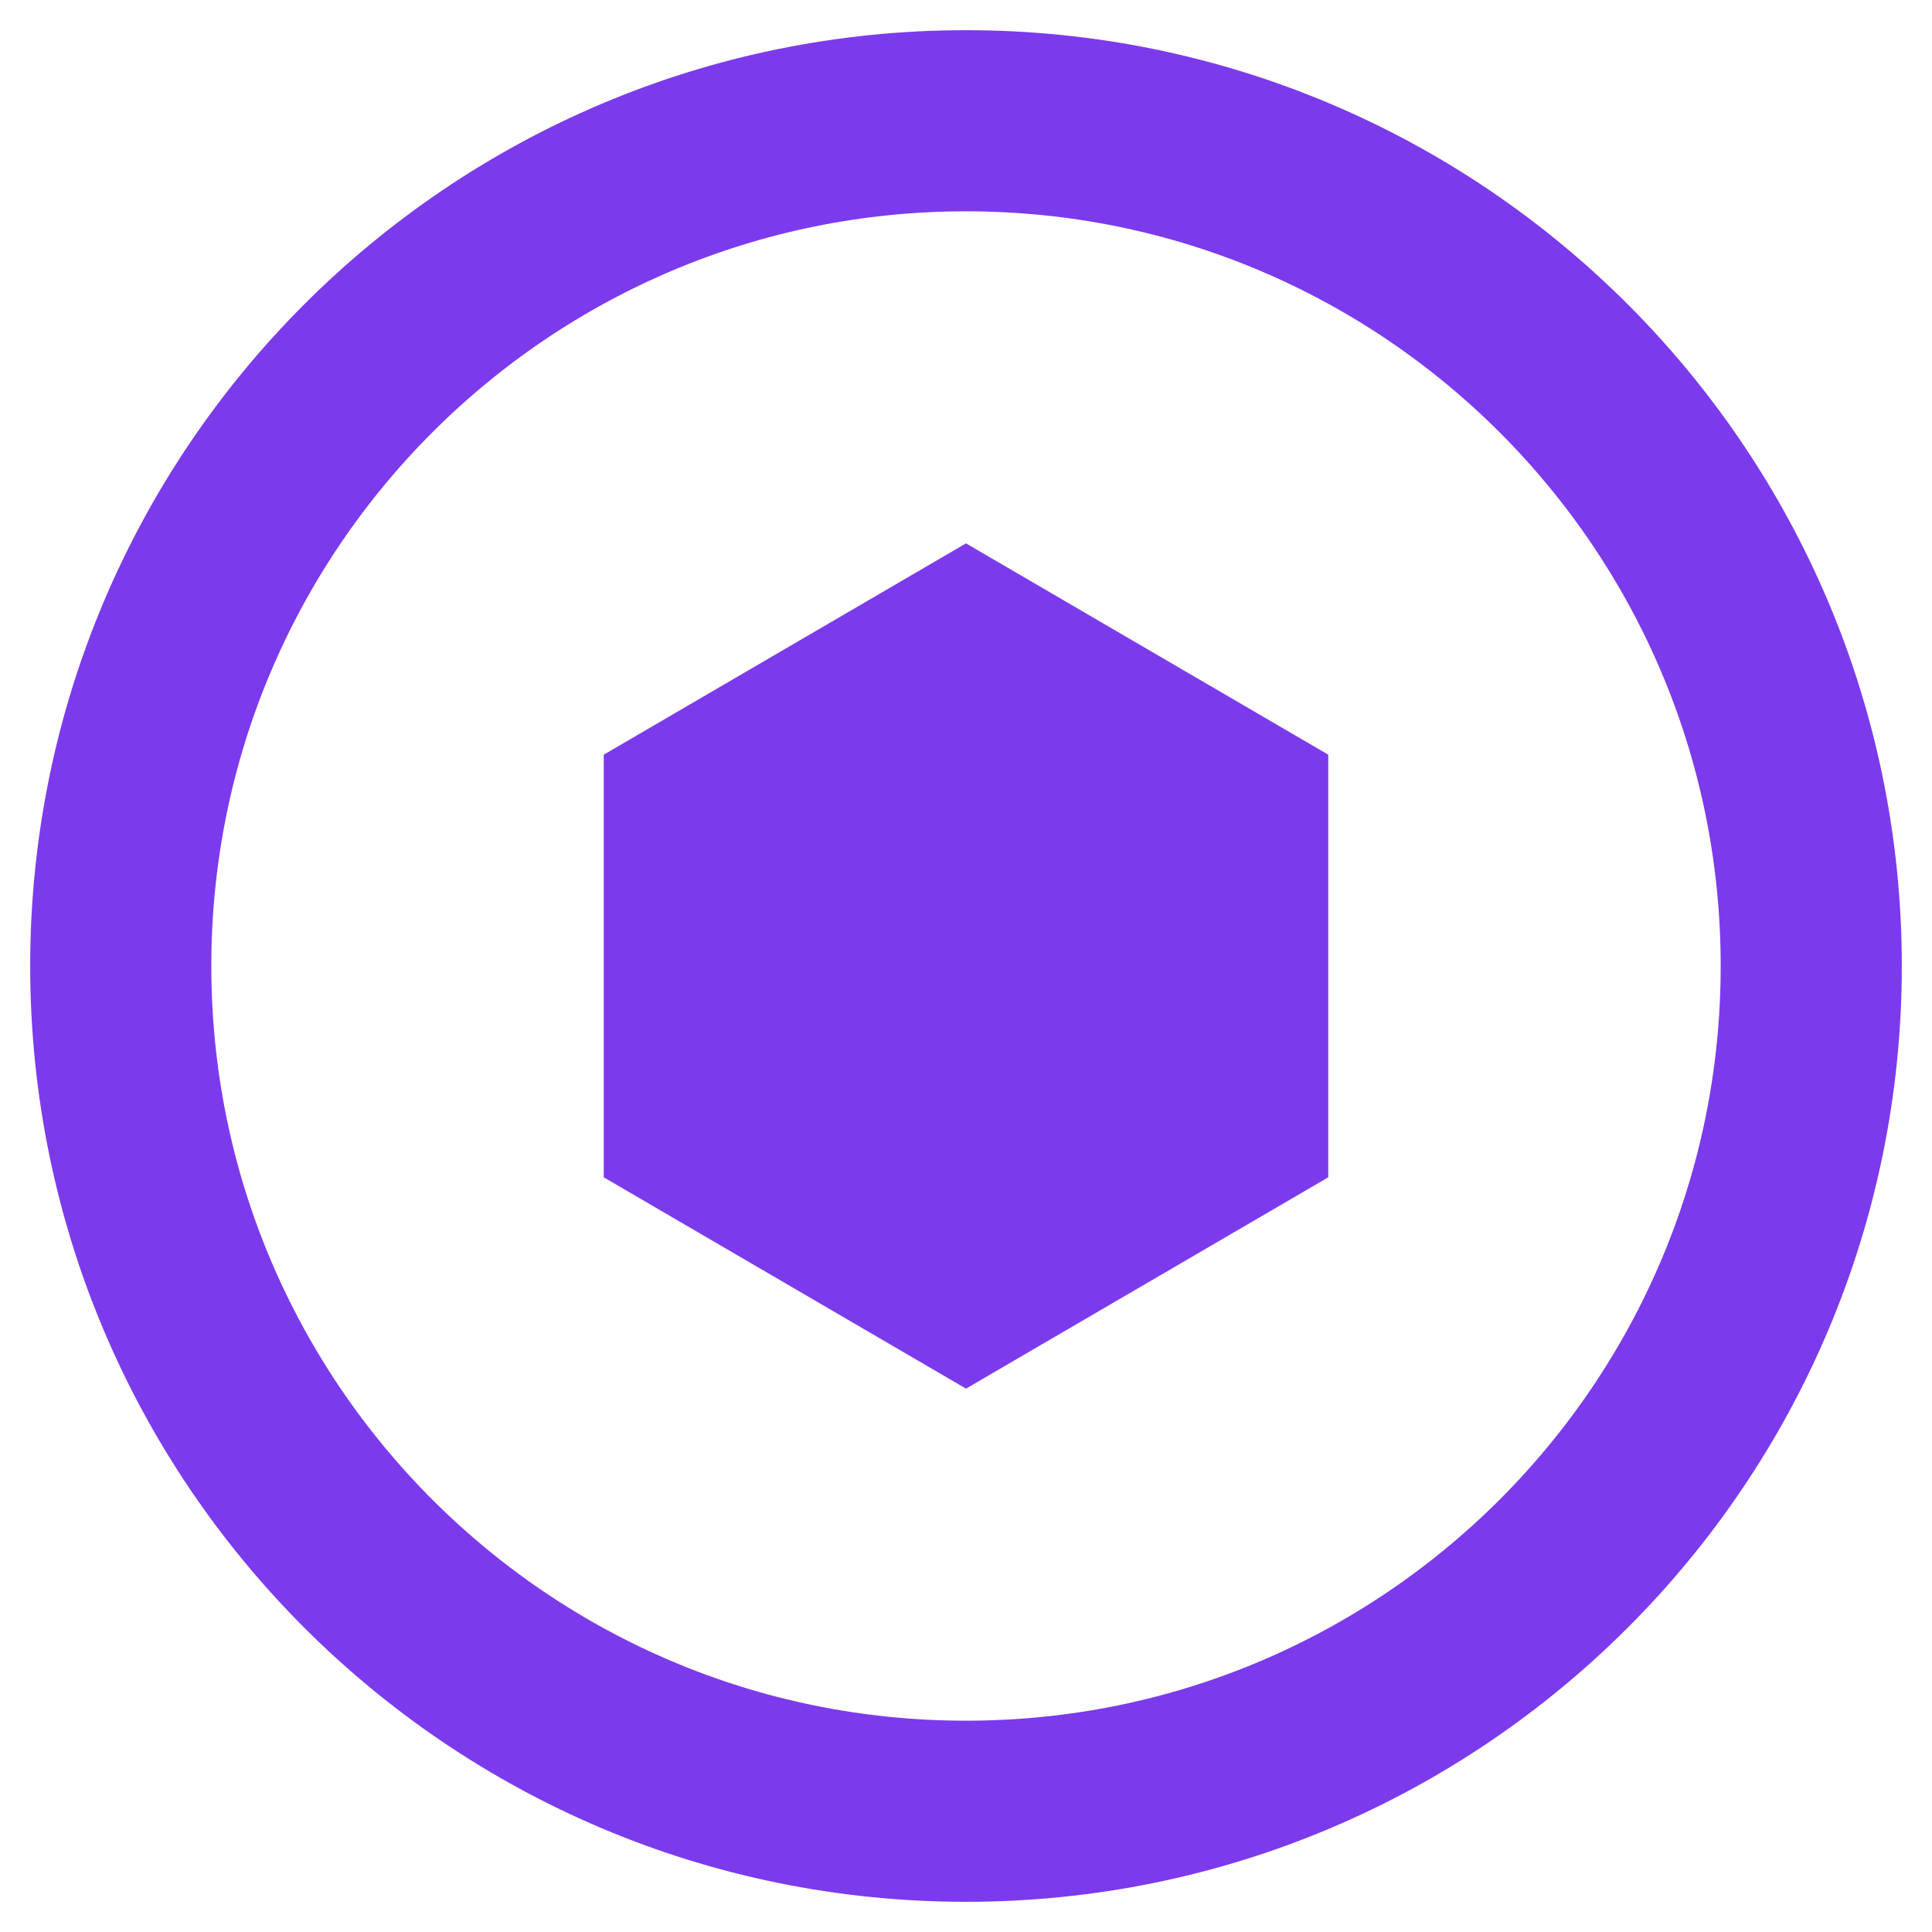
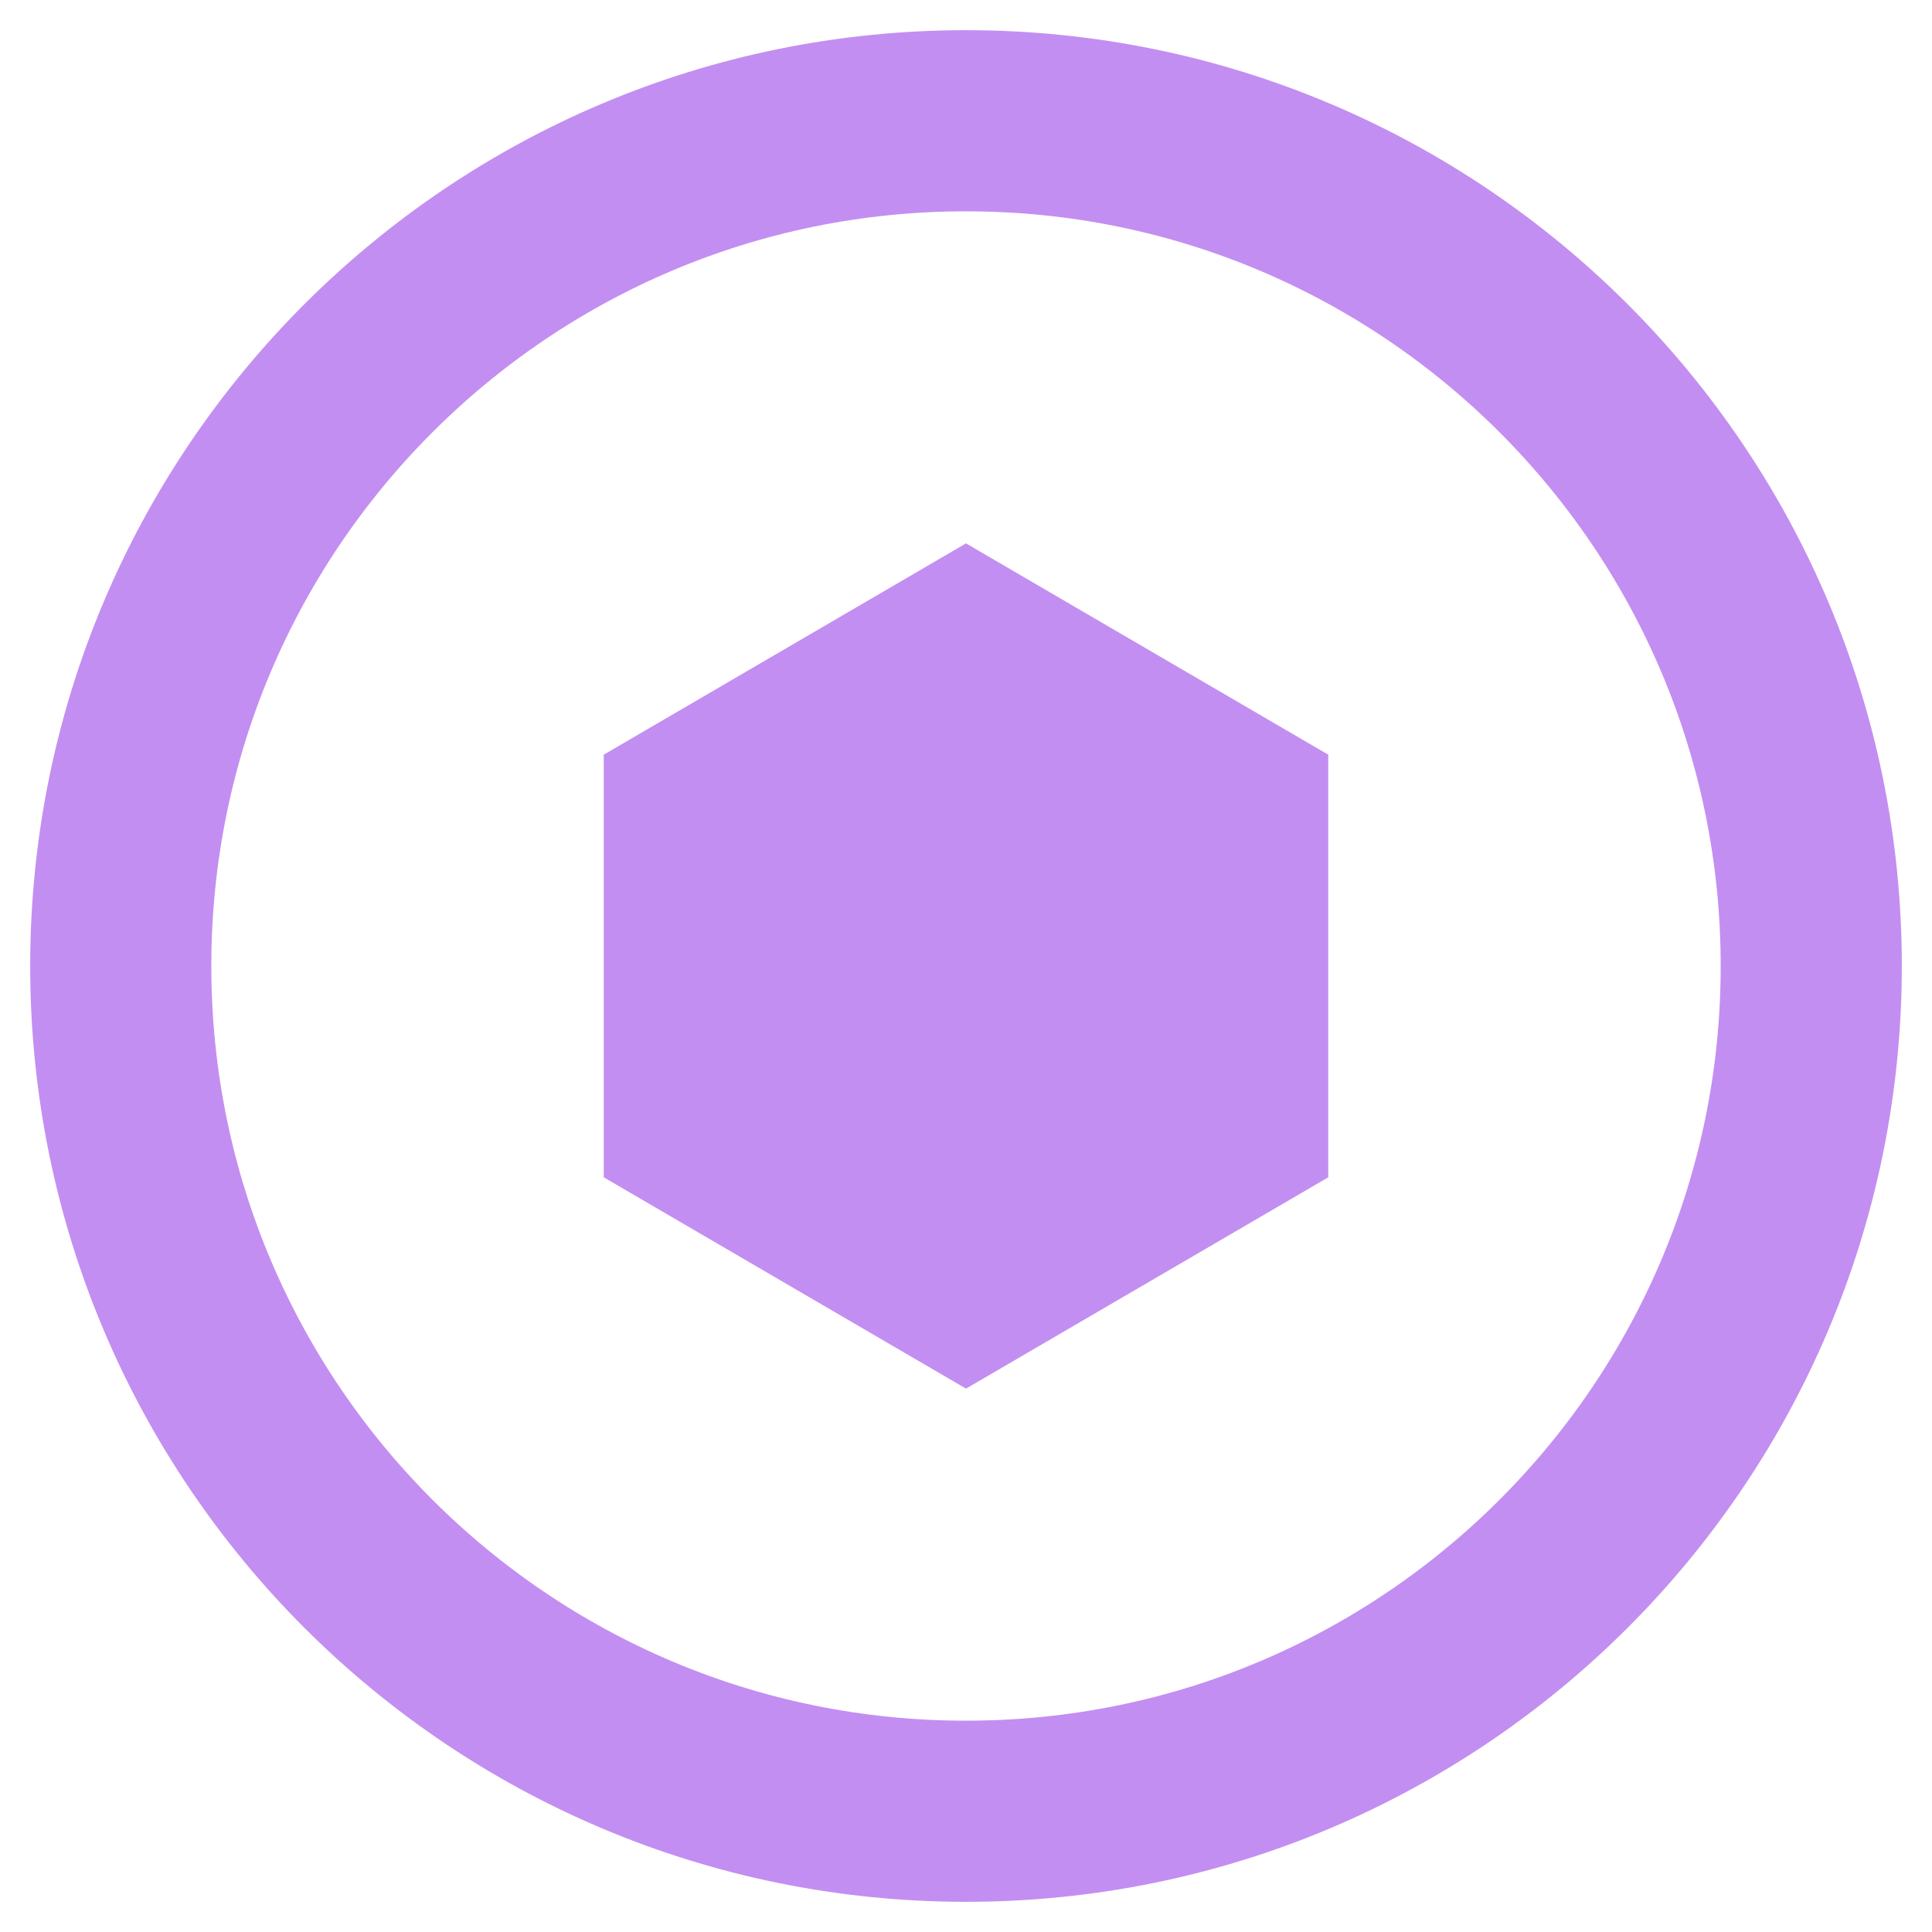
<svg xmlns="http://www.w3.org/2000/svg" width="16" height="16">
-   <circle cx="8" cy="8" r="7" fill="none" stroke="#7C3AED" stroke-width="1.5" />
-   <path fill="#7C3AED" d="M8 4.5 L11 6.25 V9.75 L8 11.5 L5 9.75 V6.25 Z" />
+   <circle cx="8" cy="8" r="7" fill="none" stroke="#c38ef1" stroke-width="1.5" />
+   <path fill="#c38ef1" d="M8 4.5 L11 6.25 V9.75 L8 11.5 L5 9.75 V6.25 Z" />
</svg>
